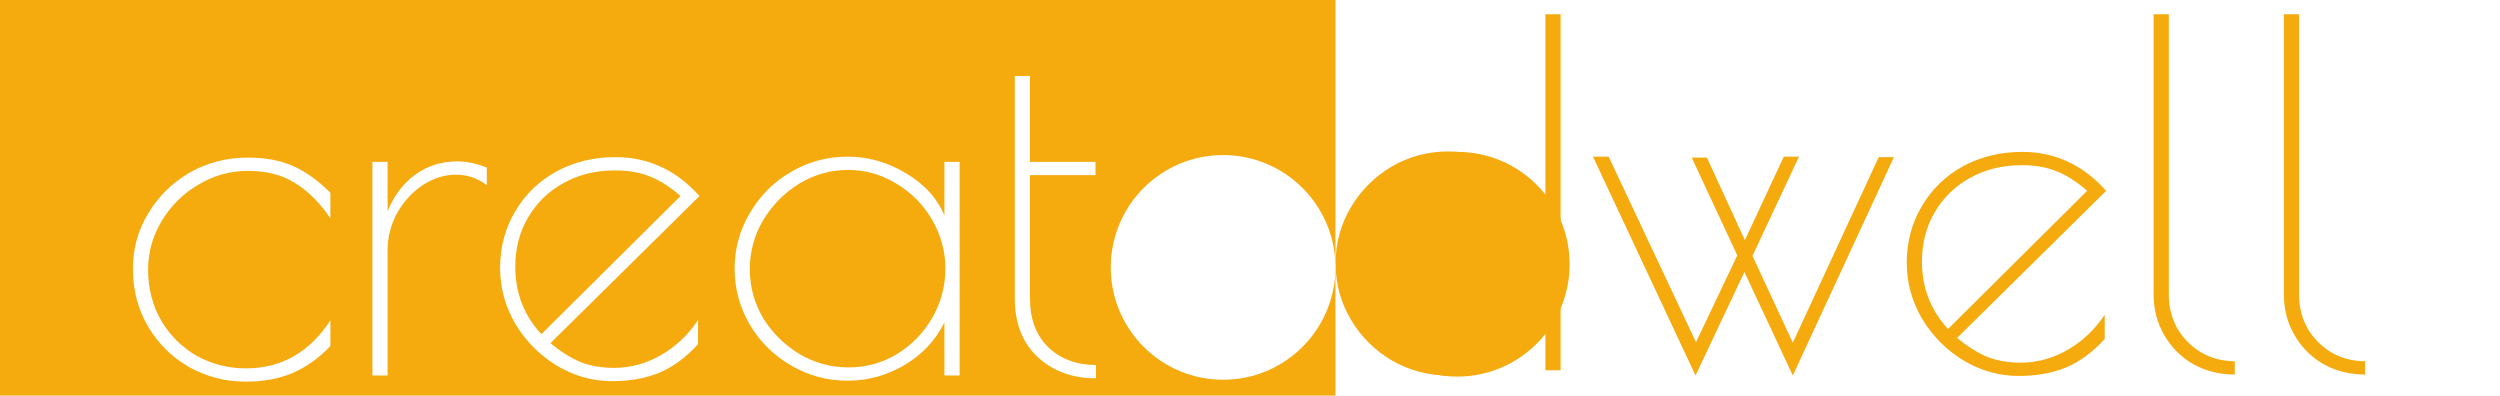
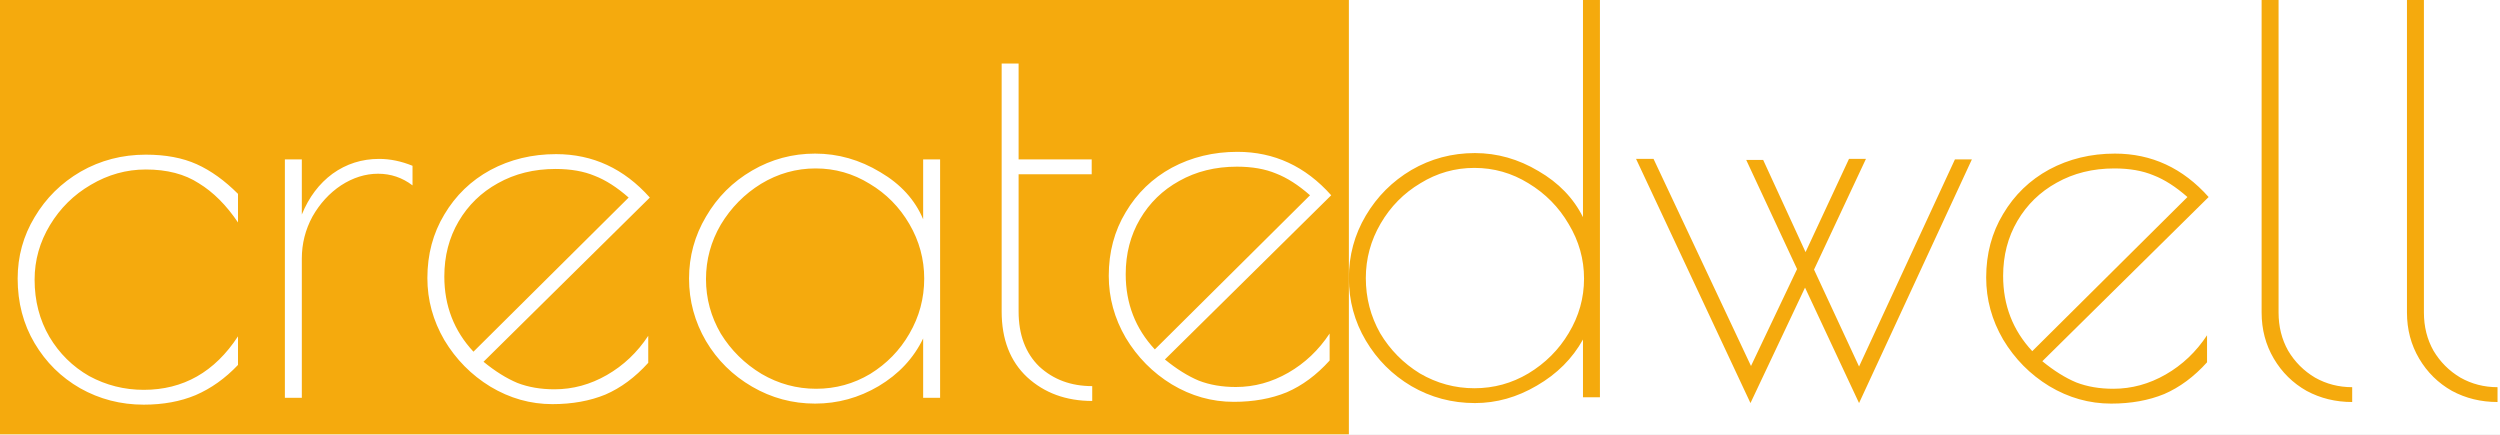
- <svg xmlns="http://www.w3.org/2000/svg" height="125" viewBox="0 0 790 125" width="790">
-   <g fill="none" fill-rule="evenodd">
-     <path d="m0 0h790v125h-790z" fill="#fff" />
-     <path d="m0 0h422v125h-422z" fill="#f5aa0d" />
-     <g fill-rule="nonzero" transform="translate(42 4)">
-       <path d="m35.7 116.6c-6.5 0-12.5-1.55-18-4.65-5.4-3.1-9.7-7.35-12.9-12.75-3.2-5.4-4.8-11.5-4.8-18.3 0-6.3 1.6-12.1 4.8-17.4 3.2-5.4 7.55-9.7 13.05-12.9 5.6-3.2 11.75-4.8 18.45-4.8 5.6 0 10.4.9 14.4 2.7s7.9 4.6 11.7 8.4v8.1c-3.3-4.9-7-8.6-11.1-11.1-4-2.6-9-3.9-15-3.9-5.5 0-10.7 1.45-15.6 4.35-4.8 2.8-8.65 6.6-11.55 11.4s-4.35 9.95-4.35 15.45c0 6 1.4 11.4 4.2 16.2 2.8 4.7 6.55 8.4 11.25 11.1 4.8 2.6 9.95 3.9 15.45 3.9 11.2 0 20.1-5.05 26.7-15.15v8.1c-3.6 3.8-7.6 6.65-12 8.55-4.3 1.8-9.2 2.7-14.7 2.7zm39.977-69.45h4.8v15.6c2-4.9 4.9-8.75 8.7-11.55 3.9-2.8 8.3-4.2 13.2-4.2 3.1 0 6.25.65 9.45 1.95v5.55c-2.9-2.2-6.15-3.3-9.75-3.3s-7.1 1.1-10.5 3.3c-3.3 2.2-6 5.15-8.1 8.85-2 3.7-3 7.65-3 11.85v39.45h-4.8zm76.356 65.1c5.2 0 10.15-1.35 14.85-4.05s8.6-6.4 11.7-11.1v7.65c-3.7 4.1-7.75 7.1-12.15 9-4.4 1.8-9.4 2.7-15 2.7-6.2 0-12.05-1.65-17.55-4.95-5.4-3.3-9.75-7.7-13.05-13.2-3.2-5.5-4.8-11.35-4.8-17.55 0-6.7 1.6-12.7 4.8-18 3.2-5.4 7.55-9.6 13.05-12.6 5.6-3 11.8-4.5 18.6-4.5 10.4 0 19.25 4.1 26.55 12.3l-47.1 46.5c3.3 2.7 6.5 4.7 9.6 6 3.1 1.2 6.6 1.8 10.5 1.8zm-31.2-31.95c0 8.3 2.75 15.4 8.25 21.3l43.95-43.65c-3.3-2.9-6.5-4.95-9.6-6.15-3.1-1.3-6.8-1.95-11.1-1.95-6.1 0-11.55 1.35-16.35 4.05-4.7 2.6-8.4 6.2-11.1 10.8s-4.05 9.8-4.05 15.6zm105.004 36c-6.4 0-12.35-1.6-17.85-4.8s-9.85-7.5-13.05-12.9c-3.2-5.5-4.8-11.4-4.8-17.7s1.6-12.15 4.8-17.55c3.2-5.5 7.55-9.85 13.05-13.05s11.45-4.8 17.85-4.8c6.5 0 12.65 1.75 18.45 5.25 5.8 3.4 9.85 7.85 12.15 13.35v-16.95h4.8v67.5h-4.8v-16.8c-2.7 5.6-6.9 10.1-12.6 13.5-5.6 3.3-11.6 4.95-18 4.95zm.3-4.2c5.5 0 10.6-1.4 15.3-4.2 4.7-2.9 8.4-6.7 11.1-11.4 2.8-4.8 4.2-10 4.2-15.6 0-5.5-1.4-10.65-4.2-15.45s-6.55-8.6-11.25-11.4c-4.7-2.9-9.8-4.35-15.3-4.35s-10.65 1.45-15.45 4.35c-4.7 2.9-8.5 6.75-11.4 11.55-2.8 4.8-4.2 9.95-4.2 15.45s1.4 10.65 4.2 15.45c2.9 4.7 6.75 8.5 11.55 11.4 4.8 2.8 9.95 4.2 15.45 4.2zm78.182 3.45c-7.4 0-13.55-2.25-18.45-6.75-4.8-4.5-7.2-10.7-7.2-18.6v-70.2h4.8v27.15h20.7v4.2h-20.7v38.85c0 6.6 1.95 11.8 5.85 15.6 4 3.7 9 5.55 15 5.55z" fill="#fff" />
-       <path d="m415.75 114.65c-6.5 0-12.5-1.6-18-4.8-5.4-3.2-9.7-7.5-12.9-12.9s-4.8-11.3-4.8-17.7 1.6-12.3 4.8-17.7 7.5-9.7 12.9-12.9c5.5-3.2 11.5-4.8 18-4.8 6.3 0 12.3 1.7 18 5.1 5.7 3.3 9.9 7.65 12.6 13.05v-61.5h4.8v112.5h-4.8v-16.35c-3 5.4-7.35 9.75-13.05 13.05-5.6 3.3-11.45 4.95-17.55 4.95zm-.15-4.2c5.5 0 10.6-1.4 15.3-4.2 4.8-2.9 8.6-6.7 11.4-11.4 2.9-4.8 4.35-9.95 4.35-15.45s-1.45-10.65-4.35-15.45c-2.8-4.8-6.6-8.65-11.4-11.55-4.7-2.9-9.8-4.35-15.3-4.35s-10.6 1.45-15.3 4.35c-4.7 2.8-8.45 6.6-11.25 11.4s-4.2 9.95-4.2 15.45c0 5.6 1.35 10.8 4.05 15.6 2.8 4.7 6.55 8.5 11.25 11.4 4.8 2.8 9.95 4.2 15.45 4.2zm108.933 4.2-15.3-32.7-15.45 32.7-32.4-69.15h4.95l27.6 58.65 13.05-27.45-14.4-30.9h4.8l12 26.1 12.3-26.4h4.8l-14.7 31.35 12.75 27.45 27.15-58.65h4.8zm72.003-4.05c5.2 0 10.15-1.35 14.85-4.05s8.6-6.4 11.7-11.1v7.65c-3.7 4.1-7.75 7.1-12.15 9-4.4 1.8-9.4 2.7-15 2.7-6.2 0-12.05-1.65-17.55-4.95-5.4-3.3-9.75-7.7-13.05-13.2-3.2-5.5-4.8-11.35-4.8-17.55 0-6.7 1.6-12.7 4.8-18 3.2-5.4 7.55-9.6 13.05-12.6 5.6-3 11.8-4.5 18.6-4.5 10.4 0 19.25 4.1 26.55 12.3l-47.1 46.5c3.3 2.7 6.5 4.7 9.6 6 3.1 1.2 6.6 1.8 10.5 1.8zm-31.2-31.95c0 8.3 2.75 15.4 8.25 21.3l43.95-43.65c-3.3-2.9-6.5-4.95-9.6-6.15-3.1-1.3-6.8-1.95-11.1-1.95-6.1 0-11.55 1.35-16.35 4.05-4.7 2.6-8.4 6.2-11.1 10.8s-4.05 9.8-4.05 15.6zm98.854 35.7c-4.7 0-9-1.05-12.9-3.15-3.9-2.2-7-5.25-9.3-9.15s-3.45-8.25-3.45-13.05v-88.5h4.8v88.5c0 4 .9 7.6 2.7 10.8 1.9 3.2 4.45 5.75 7.65 7.65 3.2 1.8 6.7 2.7 10.5 2.7zm41.162 0c-4.7 0-9-1.05-12.9-3.15-3.9-2.2-7-5.25-9.3-9.15s-3.45-8.25-3.45-13.05v-88.5h4.8v88.5c0 4 .9 7.6 2.7 10.8 1.9 3.2 4.45 5.75 7.65 7.65 3.2 1.8 6.7 2.7 10.5 2.7z" fill="#f5aa0d" />
-       <circle cx="418.5" cy="79.5" fill="#f5aa0d" r="35.5" />
-       <circle cx="344.5" cy="80.5" fill="#fff" r="35.5" />
+ <svg xmlns="http://www.w3.org/2000/svg" width="708px" height="123px" viewBox="0 0 708 123" version="1.1">
+   <g id="Artboard" stroke="none" stroke-width="1" fill="none" fill-rule="evenodd">
+     <rect fill="#FFFFFF" x="0" y="0" width="708" height="123" />
+     <g id="Group-2">
+       <g id="logo">
+         <rect id="Rectangle" fill="#F5AA0D" x="0" y="0" width="382" height="123" />
+         <path d="M40.7,114.6 C34.2,114.6 28.2,113.05 22.7,109.95 C17.3,106.85 13,102.6 9.8,97.2 C6.6,91.8 5,85.7 5,78.9 C5,72.6 6.6,66.8 9.8,61.5 C13,56.1 17.35,51.8 22.85,48.6 C28.45,45.4 34.6,43.8 41.3,43.8 C46.9,43.8 51.7,44.7 55.7,46.5 C59.7,48.3 63.6,51.1 67.4,54.9 L67.4,63 C64.1,58.1 60.4,54.4 56.3,51.9 C52.3,49.3 47.3,48 41.3,48 C35.8,48 30.6,49.45 25.7,52.35 C20.9,55.15 17.05,58.95 14.15,63.75 C11.25,68.55 9.8,73.7 9.8,79.2 C9.8,85.2 11.2,90.6 14,95.4 C16.8,100.1 20.55,103.8 25.25,106.5 C30.05,109.1 35.2,110.4 40.7,110.4 C51.9,110.4 60.8,105.35 67.4,95.25 L67.4,103.35 C63.8,107.15 59.8,110 55.4,111.9 C51.1,113.7 46.2,114.6 40.7,114.6 Z M80.677,45.15 L85.477,45.15 L85.477,60.75 C87.477,55.85 90.377,52 94.177,49.2 C98.077,46.4 102.477,45 107.377,45 C110.477,45 113.627,45.65 116.827,46.95 L116.827,52.5 C113.927,50.3 110.677,49.2 107.077,49.2 C103.477,49.2 99.977,50.3 96.577,52.5 C93.277,54.7 90.577,57.65 88.477,61.35 C86.477,65.05 85.477,69 85.477,73.2 L85.477,112.65 L80.677,112.65 L80.677,45.15 Z M157.033,110.25 C162.233,110.25 167.183,108.9 171.883,106.2 C176.583,103.5 180.483,99.8 183.583,95.1 L183.583,102.75 C179.883,106.85 175.833,109.85 171.433,111.75 C167.033,113.55 162.033,114.45 156.433,114.45 C150.233,114.45 144.383,112.8 138.883,109.5 C133.483,106.2 129.133,101.8 125.833,96.3 C122.633,90.8 121.033,84.95 121.033,78.75 C121.033,72.05 122.633,66.05 125.833,60.75 C129.033,55.35 133.383,51.15 138.883,48.15 C144.483,45.15 150.683,43.65 157.483,43.65 C167.883,43.65 176.733,47.75 184.033,55.95 L136.933,102.45 C140.233,105.15 143.433,107.15 146.533,108.45 C149.633,109.65 153.133,110.25 157.033,110.25 Z M125.833,78.3 C125.833,86.6 128.583,93.7 134.083,99.6 L178.033,55.95 C174.733,53.05 171.533,51 168.433,49.8 C165.333,48.5 161.633,47.85 157.333,47.85 C151.233,47.85 145.783,49.2 140.983,51.9 C136.283,54.5 132.583,58.1 129.883,62.7 C127.183,67.3 125.833,72.5 125.833,78.3 Z M350,109.6 C355.2,109.6 360.15,108.25 364.85,105.55 C369.55,102.85 373.45,99.15 376.55,94.45 L376.55,102.1 C372.85,106.2 368.8,109.2 364.4,111.1 C360,112.9 355,113.8 349.4,113.8 C343.2,113.8 337.35,112.15 331.85,108.85 C326.45,105.55 322.1,101.15 318.8,95.65 C315.6,90.15 314,84.3 314,78.1 C314,71.4 315.6,65.4 318.8,60.1 C322,54.7 326.35,50.5 331.85,47.5 C337.45,44.5 343.65,43 350.45,43 C360.85,43 369.7,47.1 377,55.3 L329.9,101.8 C333.2,104.5 336.4,106.5 339.5,107.8 C342.6,109 346.1,109.6 350,109.6 Z M318.8,77.65 C318.8,85.95 321.55,93.05 327.05,98.95 L371,55.3 C367.7,52.4 364.5,50.35 361.4,49.15 C358.3,47.85 354.6,47.2 350.3,47.2 C344.2,47.2 338.75,48.55 333.95,51.25 C329.25,53.85 325.55,57.45 322.85,62.05 C320.15,66.65 318.8,71.85 318.8,77.65 Z M230.837,114.3 C224.437,114.3 218.487,112.7 212.987,109.5 C207.487,106.3 203.137,102 199.937,96.6 C196.737,91.1 195.137,85.2 195.137,78.9 C195.137,72.6 196.737,66.75 199.937,61.35 C203.137,55.85 207.487,51.5 212.987,48.3 C218.487,45.1 224.437,43.5 230.837,43.5 C237.337,43.5 243.487,45.25 249.287,48.75 C255.087,52.15 259.137,56.6 261.437,62.1 L261.437,45.15 L266.237,45.15 L266.237,112.65 L261.437,112.65 L261.437,95.85 C258.737,101.45 254.537,105.95 248.837,109.35 C243.237,112.65 237.237,114.3 230.837,114.3 Z M231.137,110.1 C236.637,110.1 241.737,108.7 246.437,105.9 C251.137,103 254.837,99.2 257.537,94.5 C260.337,89.7 261.737,84.5 261.737,78.9 C261.737,73.4 260.337,68.25 257.537,63.45 C254.737,58.65 250.987,54.85 246.287,52.05 C241.587,49.15 236.487,47.7 230.987,47.7 C225.487,47.7 220.337,49.15 215.537,52.05 C210.837,54.95 207.037,58.8 204.137,63.6 C201.337,68.4 199.937,73.55 199.937,79.05 C199.937,84.55 201.337,89.7 204.137,94.5 C207.037,99.2 210.887,103 215.687,105.9 C220.487,108.7 225.637,110.1 231.137,110.1 Z M309.319,113.55 C301.919,113.55 295.769,111.3 290.869,106.8 C286.069,102.3 283.669,96.1 283.669,88.2 L283.669,18 L288.469,18 L288.469,45.15 L309.169,45.15 L309.169,49.35 L288.469,49.35 L288.469,88.2 C288.469,94.8 290.419,100 294.319,103.8 C298.319,107.5 303.319,109.35 309.319,109.35 L309.319,113.55 Z" id="Create" fill="#FFFFFF" fill-rule="nonzero" />
+         <path d="M417.7,114.15 C411.2,114.15 405.2,112.55 399.7,109.35 C394.3,106.15 390,101.85 386.8,96.45 C383.6,91.05 382,85.15 382,78.75 C382,72.35 383.6,66.45 386.8,61.05 C390,55.65 394.3,51.35 399.7,48.15 C405.2,44.95 411.2,43.35 417.7,43.35 C424,43.35 430,45.05 435.7,48.45 C441.4,51.75 445.6,56.1 448.3,61.5 L448.3,-2.13162821e-14 L453.1,-2.13162821e-14 L453.1,112.5 L448.3,112.5 L448.3,96.15 C445.3,101.55 440.95,105.9 435.25,109.2 C429.65,112.5 423.8,114.15 417.7,114.15 Z M417.55,109.95 C423.05,109.95 428.15,108.55 432.85,105.75 C437.65,102.85 441.45,99.05 444.25,94.35 C447.15,89.55 448.6,84.4 448.6,78.9 C448.6,73.4 447.15,68.25 444.25,63.45 C441.45,58.65 437.65,54.8 432.85,51.9 C428.15,49 423.05,47.55 417.55,47.55 C412.05,47.55 406.95,49 402.25,51.9 C397.55,54.7 393.8,58.5 391,63.3 C388.2,68.1 386.8,73.25 386.8,78.75 C386.8,84.35 388.15,89.55 390.85,94.35 C393.65,99.05 397.4,102.85 402.1,105.75 C406.9,108.55 412.05,109.95 417.55,109.95 Z M526.483,114.15 L511.183,81.45 L495.733,114.15 L463.333,45 L468.283,45 L495.883,103.65 L508.933,76.2 L494.533,45.3 L499.333,45.3 L511.333,71.4 L523.633,45 L528.433,45 L513.733,76.35 L526.483,103.8 L553.633,45.15 L558.433,45.15 L526.483,114.15 Z M598.486,110.1 C603.686,110.1 608.636,108.75 613.336,106.05 C618.036,103.35 621.936,99.65 625.036,94.95 L625.036,102.6 C621.336,106.7 617.286,109.7 612.886,111.6 C608.486,113.4 603.486,114.3 597.886,114.3 C591.686,114.3 585.836,112.65 580.336,109.35 C574.936,106.05 570.586,101.65 567.286,96.15 C564.086,90.65 562.486,84.8 562.486,78.6 C562.486,71.9 564.086,65.9 567.286,60.6 C570.486,55.2 574.836,51 580.336,48 C585.936,45 592.136,43.5 598.936,43.5 C609.336,43.5 618.186,47.6 625.486,55.8 L578.386,102.3 C581.686,105 584.886,107 587.986,108.3 C591.086,109.5 594.586,110.1 598.486,110.1 Z M567.286,78.15 C567.286,86.45 570.036,93.55 575.536,99.45 L619.486,55.8 C616.186,52.9 612.986,50.85 609.886,49.65 C606.786,48.35 603.086,47.7 598.786,47.7 C592.686,47.7 587.236,49.05 582.436,51.75 C577.736,54.35 574.036,57.95 571.336,62.55 C568.636,67.15 567.286,72.35 567.286,78.15 Z M666.14,113.85 C661.44,113.85 657.14,112.8 653.24,110.7 C649.34,108.5 646.24,105.45 643.94,101.55 C641.64,97.65 640.49,93.3 640.49,88.5 L640.49,-2.13162821e-14 L645.29,-2.13162821e-14 L645.29,88.5 C645.29,92.5 646.19,96.1 647.99,99.3 C649.89,102.5 652.44,105.05 655.64,106.95 C658.84,108.75 662.34,109.65 666.14,109.65 L666.14,113.85 Z M707.302,113.85 C702.602,113.85 698.302,112.8 694.402,110.7 C690.502,108.5 687.402,105.45 685.102,101.55 C682.802,97.65 681.652,93.3 681.652,88.5 L681.652,-2.13162821e-14 L686.452,-2.13162821e-14 L686.452,88.5 C686.452,92.5 687.352,96.1 689.152,99.3 C691.052,102.5 693.602,105.05 696.802,106.95 C700.002,108.75 703.502,109.65 707.302,109.65 L707.302,113.85 Z" id="Dwell" fill="#F5AA0D" fill-rule="nonzero" />
+       </g>
    </g>
  </g>
</svg>
